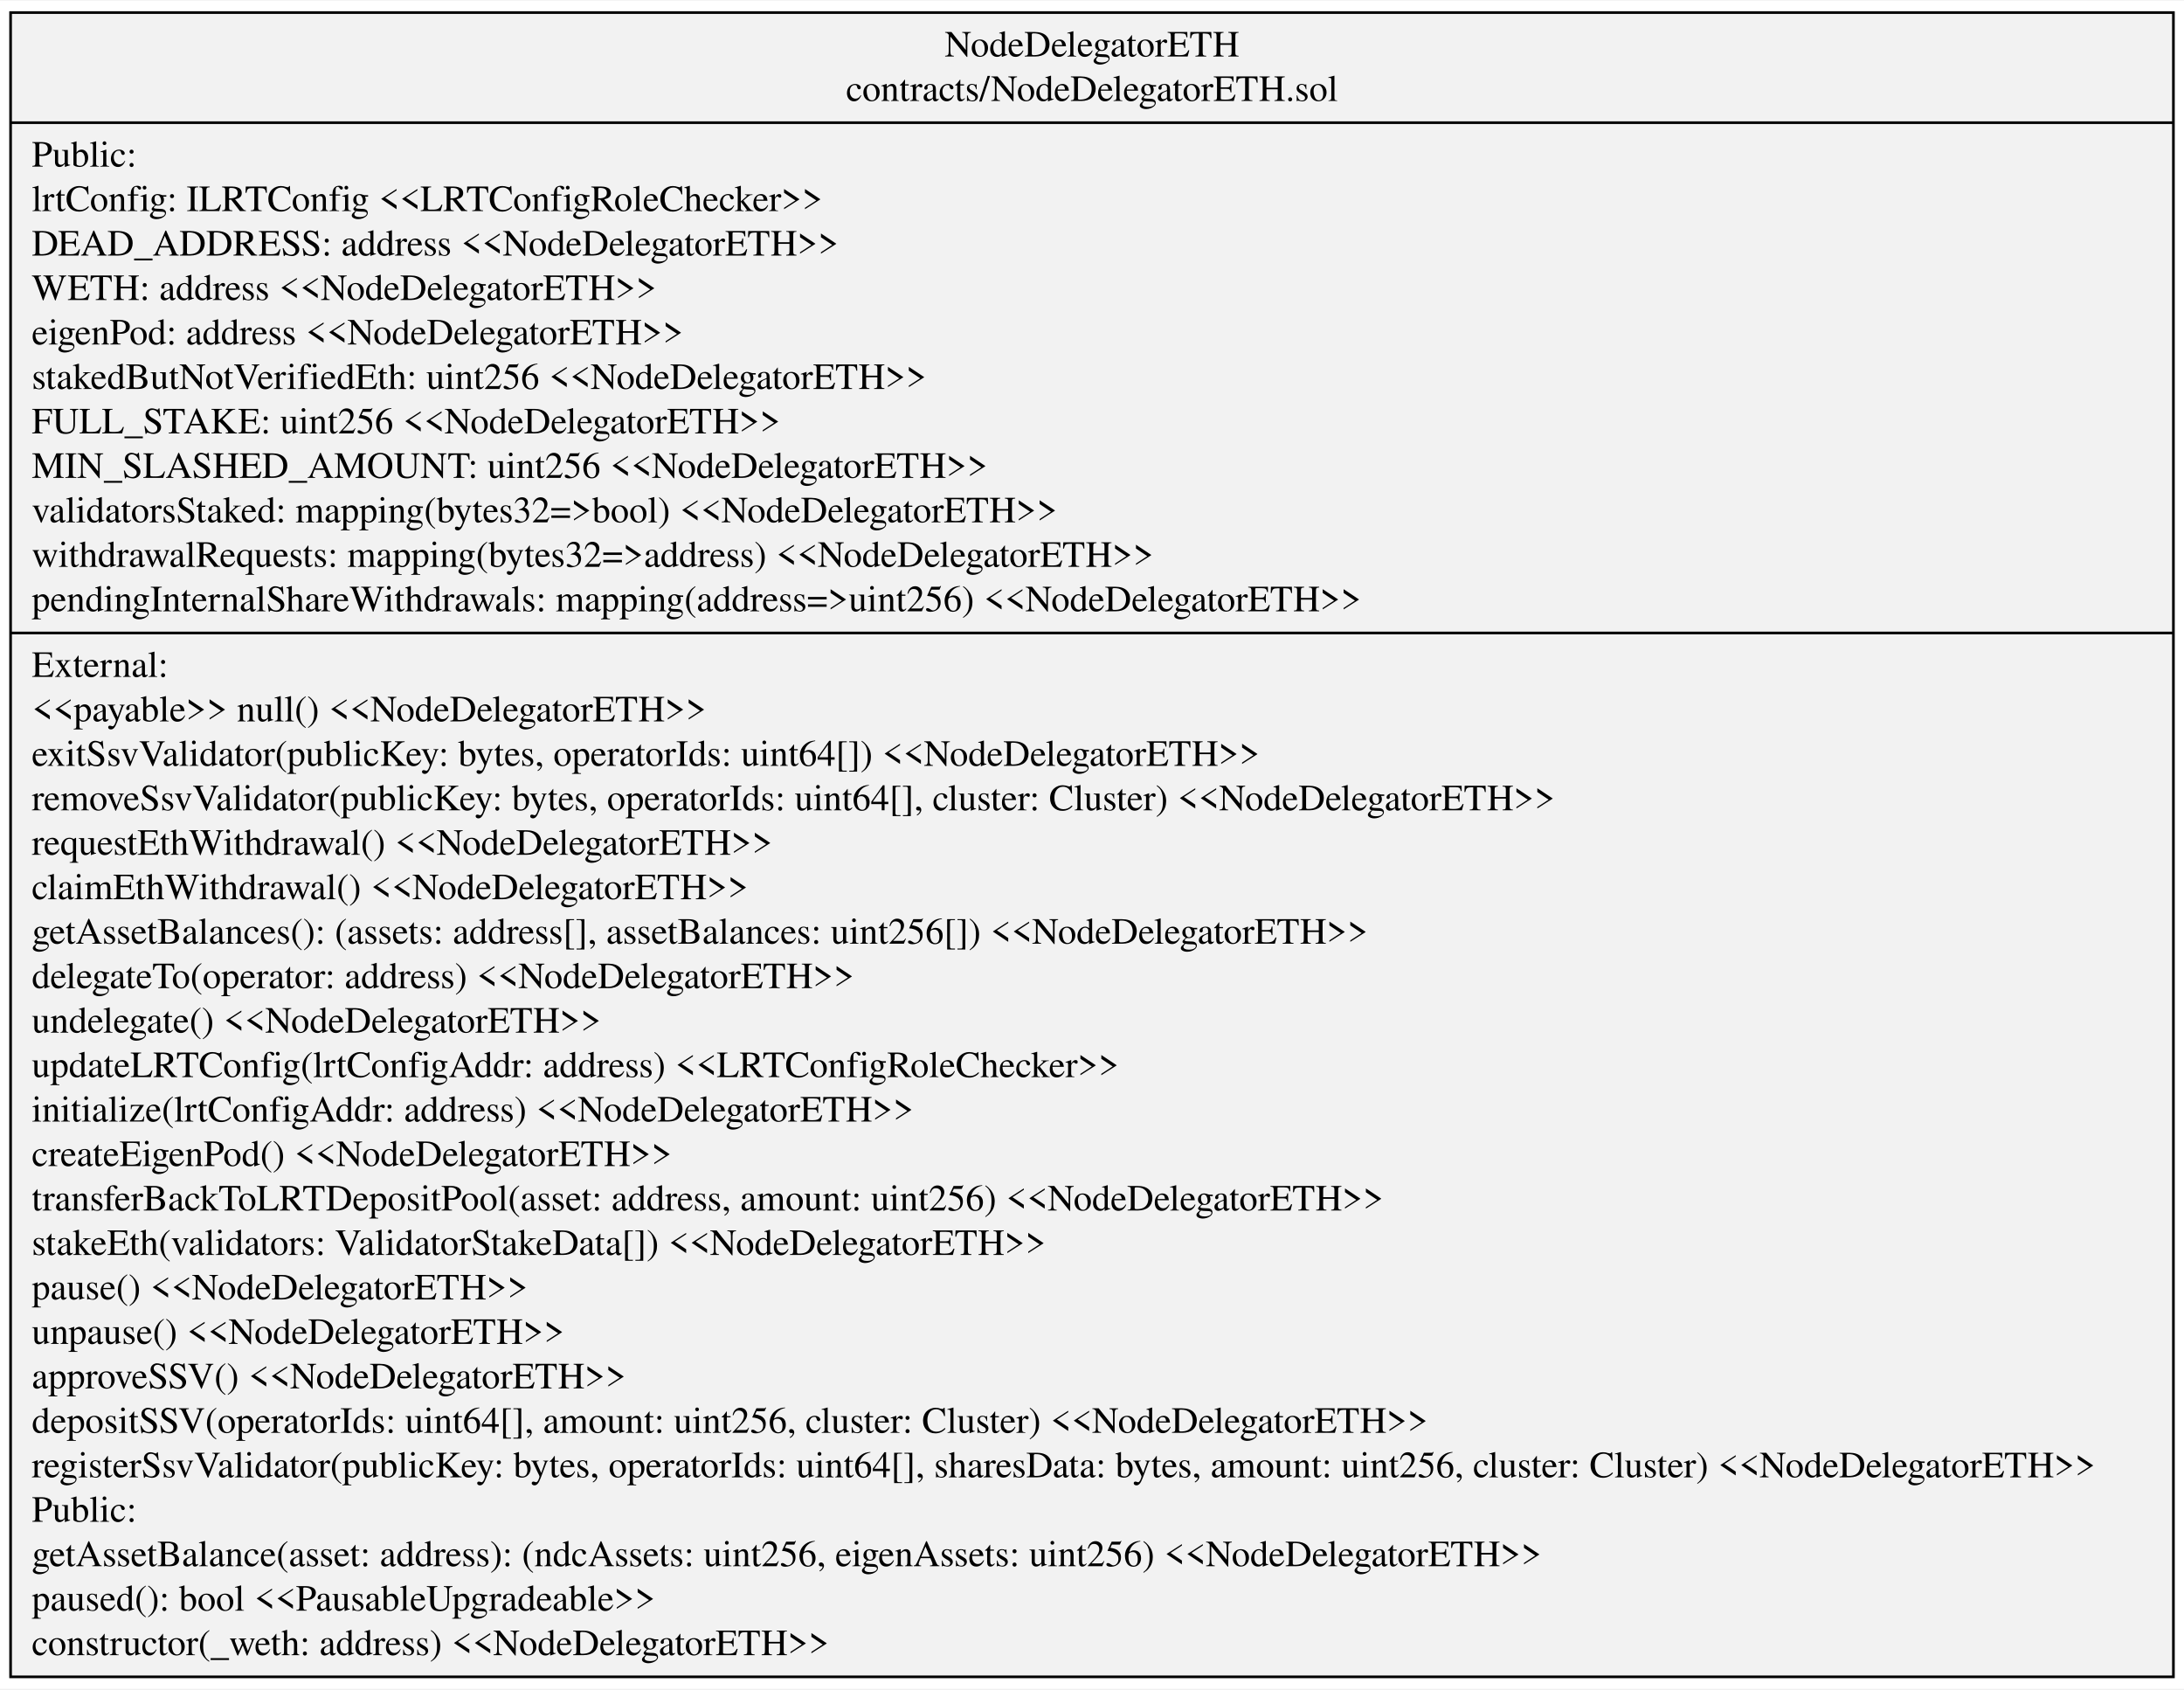
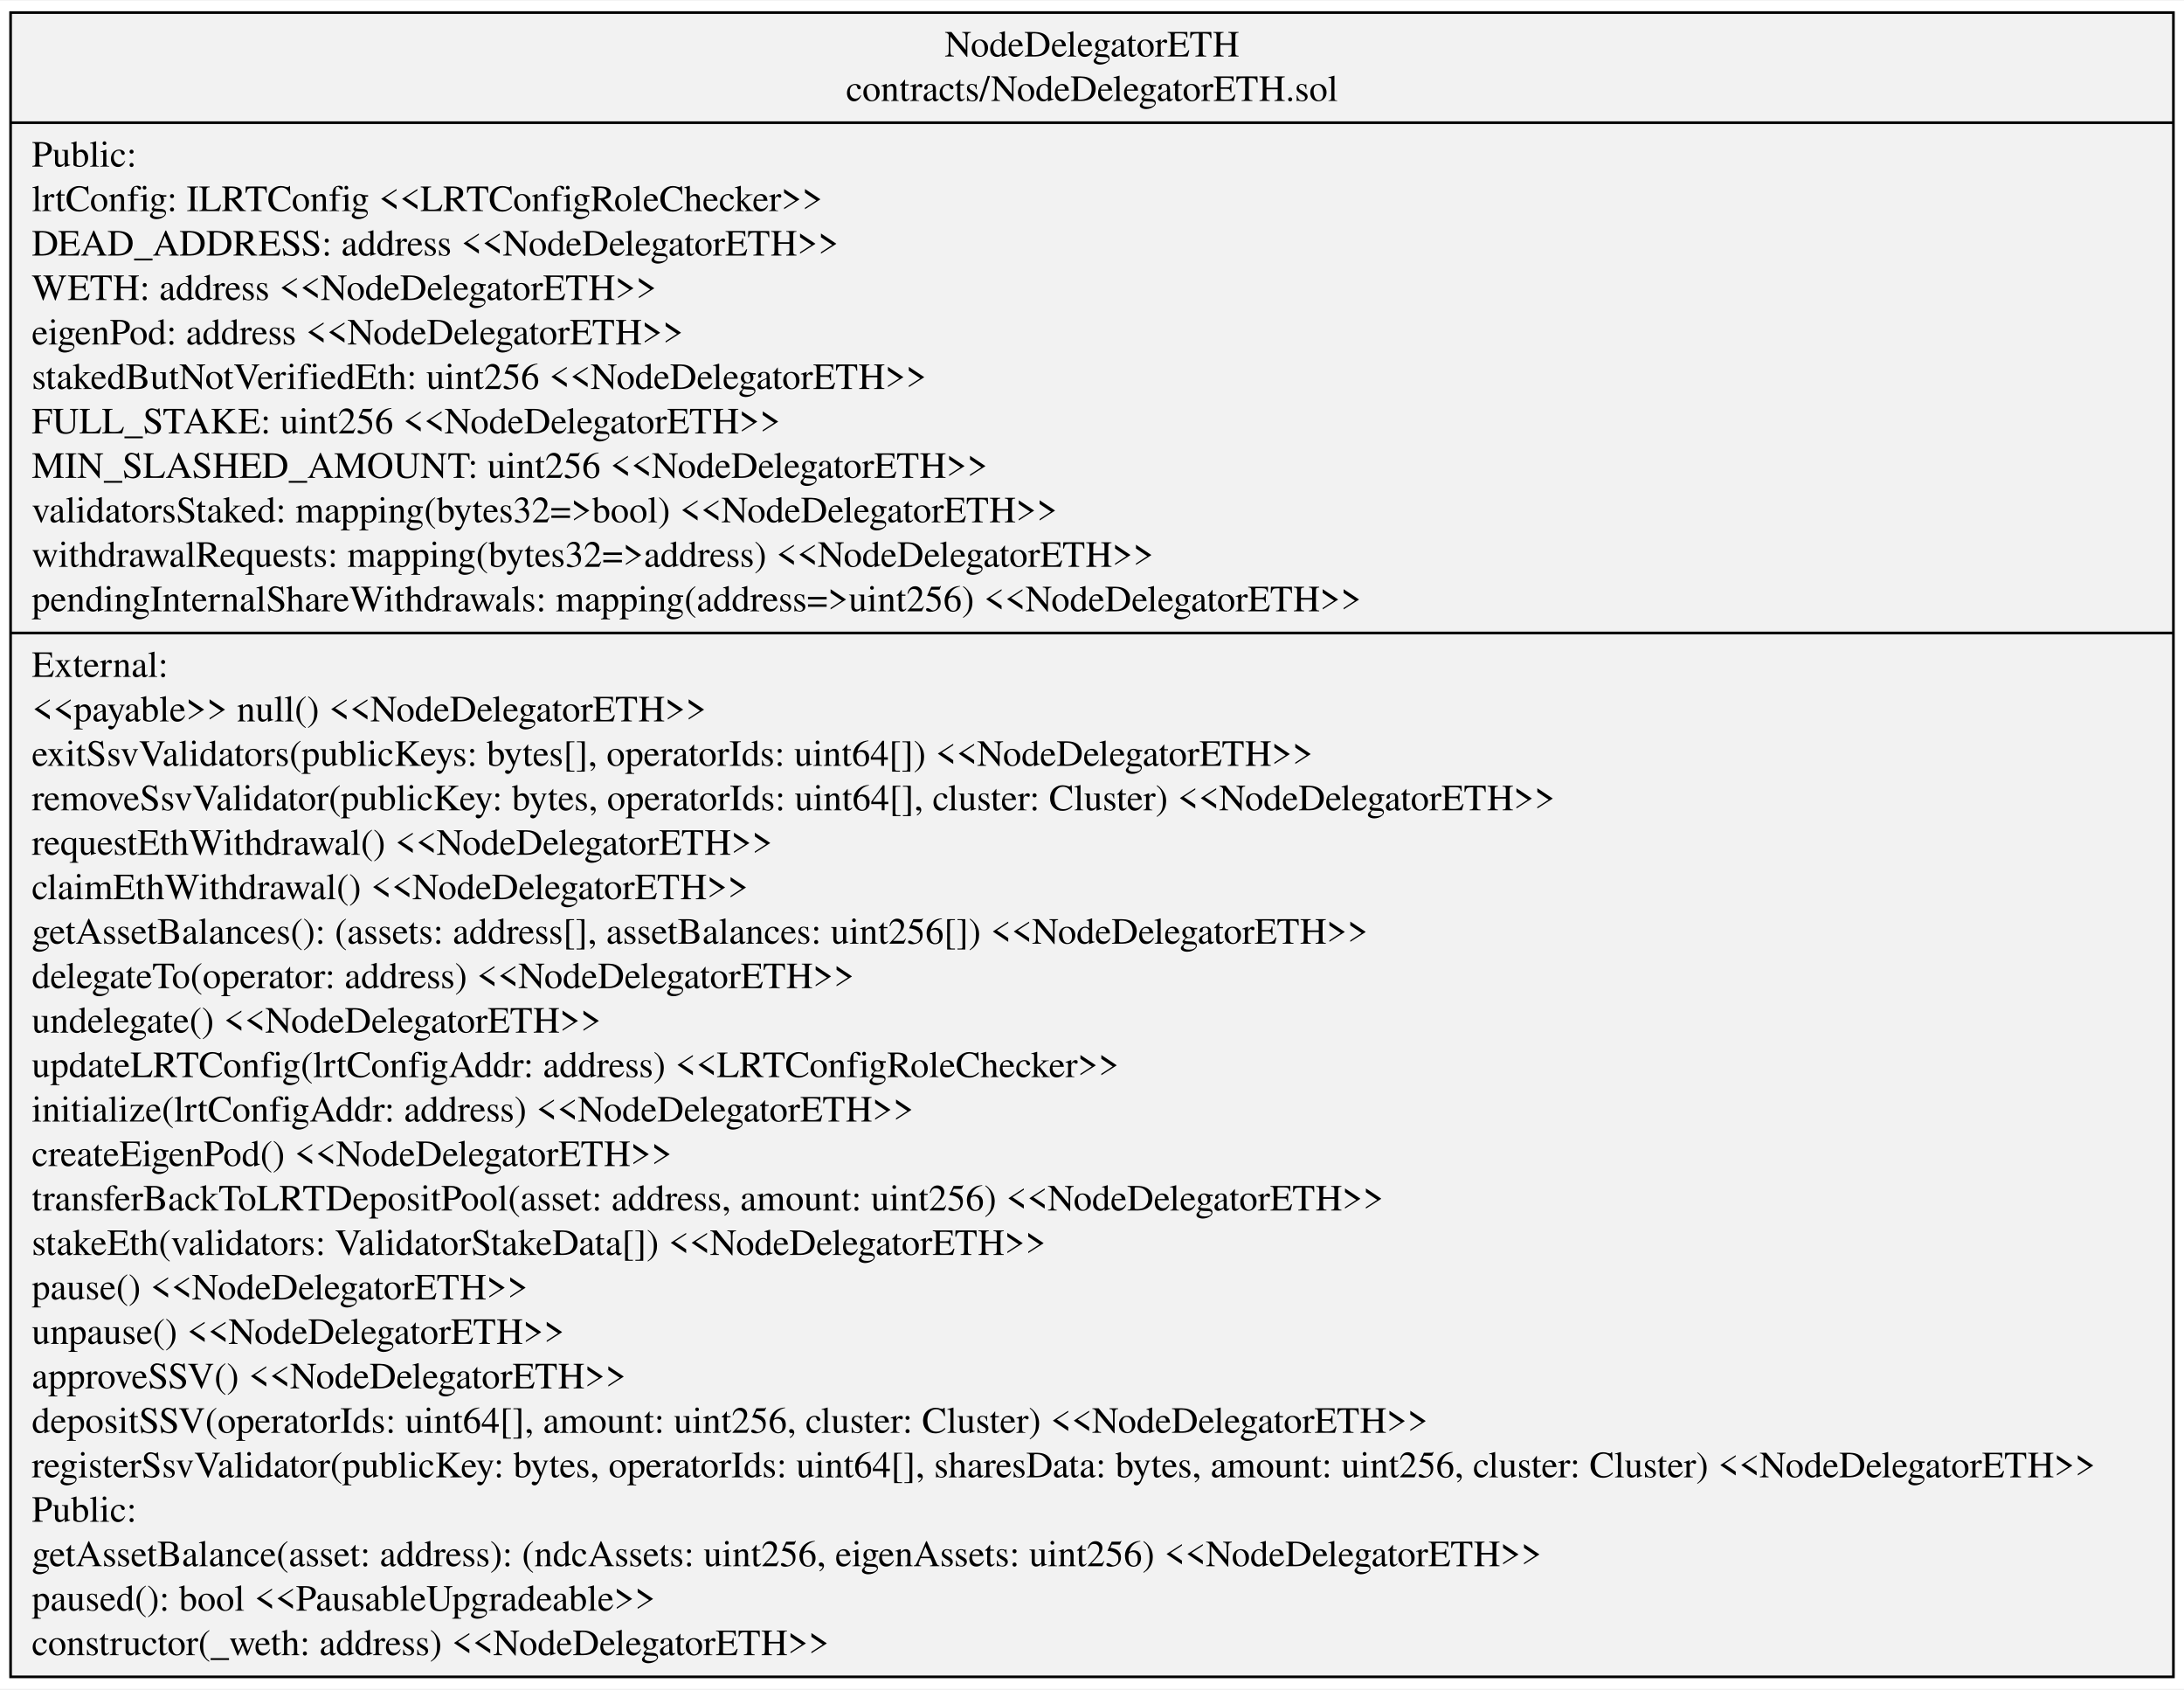
<svg xmlns="http://www.w3.org/2000/svg" width="825pt" height="638pt" viewBox="0.00 0.00 825.39 637.80">
  <g id="graph0" class="graph" transform="scale(1 1) rotate(0) translate(4 633.8)">
    <polygon fill="white" stroke="transparent" points="-4,4 -4,-633.8 821.39,-633.8 821.39,4 -4,4" />
    <g id="node1" class="node">
      <polygon fill="#f2f2f2" stroke="black" points="0,-0.5 0,-629.3 817.39,-629.3 817.39,-0.5 0,-0.5" />
      <text text-anchor="middle" x="408.7" y="-612.7" font-family="Times,serif" font-size="14.00">NodeDelegatorETH</text>
      <text text-anchor="middle" x="408.7" y="-595.9" font-family="Times,serif" font-size="14.00">contracts/NodeDelegatorETH.sol</text>
      <polyline fill="none" stroke="black" points="0,-587.7 817.39,-587.7 " />
      <text text-anchor="start" x="8" y="-571.1" font-family="Times,serif" font-size="14.00">Public:</text>
      <text text-anchor="start" x="8" y="-554.3" font-family="Times,serif" font-size="14.00">   lrtConfig: ILRTConfig &lt;&lt;LRTConfigRoleChecker&gt;&gt;</text>
      <text text-anchor="start" x="8" y="-537.5" font-family="Times,serif" font-size="14.00">   DEAD_ADDRESS: address &lt;&lt;NodeDelegatorETH&gt;&gt;</text>
      <text text-anchor="start" x="8" y="-520.7" font-family="Times,serif" font-size="14.00">   WETH: address &lt;&lt;NodeDelegatorETH&gt;&gt;</text>
      <text text-anchor="start" x="8" y="-503.9" font-family="Times,serif" font-size="14.00">   eigenPod: address &lt;&lt;NodeDelegatorETH&gt;&gt;</text>
      <text text-anchor="start" x="8" y="-487.1" font-family="Times,serif" font-size="14.00">   stakedButNotVerifiedEth: uint256 &lt;&lt;NodeDelegatorETH&gt;&gt;</text>
      <text text-anchor="start" x="8" y="-470.3" font-family="Times,serif" font-size="14.00">   FULL_STAKE: uint256 &lt;&lt;NodeDelegatorETH&gt;&gt;</text>
      <text text-anchor="start" x="8" y="-453.5" font-family="Times,serif" font-size="14.00">   MIN_SLASHED_AMOUNT: uint256 &lt;&lt;NodeDelegatorETH&gt;&gt;</text>
      <text text-anchor="start" x="8" y="-436.7" font-family="Times,serif" font-size="14.00">   validatorsStaked: mapping(bytes32=&gt;bool) &lt;&lt;NodeDelegatorETH&gt;&gt;</text>
      <text text-anchor="start" x="8" y="-419.9" font-family="Times,serif" font-size="14.00">   withdrawalRequests: mapping(bytes32=&gt;address) &lt;&lt;NodeDelegatorETH&gt;&gt;</text>
      <text text-anchor="start" x="8" y="-403.1" font-family="Times,serif" font-size="14.00">   pendingInternalShareWithdrawals: mapping(address=&gt;uint256) &lt;&lt;NodeDelegatorETH&gt;&gt;</text>
      <polyline fill="none" stroke="black" points="0,-394.9 817.39,-394.9 " />
      <text text-anchor="start" x="8" y="-378.3" font-family="Times,serif" font-size="14.00">External:</text>
      <text text-anchor="start" x="8" y="-361.5" font-family="Times,serif" font-size="14.00">    &lt;&lt;payable&gt;&gt; null() &lt;&lt;NodeDelegatorETH&gt;&gt;</text>
-       <text text-anchor="start" x="8" y="-344.7" font-family="Times,serif" font-size="14.00">    exitSsvValidator(publicKey: bytes, operatorIds: uint64[]) &lt;&lt;NodeDelegatorETH&gt;&gt;</text>
+       <text text-anchor="start" x="8" y="-344.7" font-family="Times,serif" font-size="14.00">    exitSsvValidators(publicKeys: bytes[], operatorIds: uint64[]) &lt;&lt;NodeDelegatorETH&gt;&gt;</text>
      <text text-anchor="start" x="8" y="-327.9" font-family="Times,serif" font-size="14.00">    removeSsvValidator(publicKey: bytes, operatorIds: uint64[], cluster: Cluster) &lt;&lt;NodeDelegatorETH&gt;&gt;</text>
      <text text-anchor="start" x="8" y="-311.1" font-family="Times,serif" font-size="14.00">    requestEthWithdrawal() &lt;&lt;NodeDelegatorETH&gt;&gt;</text>
      <text text-anchor="start" x="8" y="-294.3" font-family="Times,serif" font-size="14.00">    claimEthWithdrawal() &lt;&lt;NodeDelegatorETH&gt;&gt;</text>
      <text text-anchor="start" x="8" y="-277.5" font-family="Times,serif" font-size="14.00">    getAssetBalances(): (assets: address[], assetBalances: uint256[]) &lt;&lt;NodeDelegatorETH&gt;&gt;</text>
      <text text-anchor="start" x="8" y="-260.7" font-family="Times,serif" font-size="14.00">    delegateTo(operator: address) &lt;&lt;NodeDelegatorETH&gt;&gt;</text>
      <text text-anchor="start" x="8" y="-243.9" font-family="Times,serif" font-size="14.00">    undelegate() &lt;&lt;NodeDelegatorETH&gt;&gt;</text>
      <text text-anchor="start" x="8" y="-227.1" font-family="Times,serif" font-size="14.00">    updateLRTConfig(lrtConfigAddr: address) &lt;&lt;LRTConfigRoleChecker&gt;&gt;</text>
      <text text-anchor="start" x="8" y="-210.3" font-family="Times,serif" font-size="14.00">    initialize(lrtConfigAddr: address) &lt;&lt;NodeDelegatorETH&gt;&gt;</text>
      <text text-anchor="start" x="8" y="-193.5" font-family="Times,serif" font-size="14.00">    createEigenPod() &lt;&lt;NodeDelegatorETH&gt;&gt;</text>
      <text text-anchor="start" x="8" y="-176.7" font-family="Times,serif" font-size="14.00">    transferBackToLRTDepositPool(asset: address, amount: uint256) &lt;&lt;NodeDelegatorETH&gt;&gt;</text>
      <text text-anchor="start" x="8" y="-159.9" font-family="Times,serif" font-size="14.00">    stakeEth(validators: ValidatorStakeData[]) &lt;&lt;NodeDelegatorETH&gt;&gt;</text>
      <text text-anchor="start" x="8" y="-143.1" font-family="Times,serif" font-size="14.00">    pause() &lt;&lt;NodeDelegatorETH&gt;&gt;</text>
      <text text-anchor="start" x="8" y="-126.3" font-family="Times,serif" font-size="14.00">    unpause() &lt;&lt;NodeDelegatorETH&gt;&gt;</text>
      <text text-anchor="start" x="8" y="-109.5" font-family="Times,serif" font-size="14.00">    approveSSV() &lt;&lt;NodeDelegatorETH&gt;&gt;</text>
      <text text-anchor="start" x="8" y="-92.7" font-family="Times,serif" font-size="14.00">    depositSSV(operatorIds: uint64[], amount: uint256, cluster: Cluster) &lt;&lt;NodeDelegatorETH&gt;&gt;</text>
      <text text-anchor="start" x="8" y="-75.9" font-family="Times,serif" font-size="14.00">    registerSsvValidator(publicKey: bytes, operatorIds: uint64[], sharesData: bytes, amount: uint256, cluster: Cluster) &lt;&lt;NodeDelegatorETH&gt;&gt;</text>
      <text text-anchor="start" x="8" y="-59.1" font-family="Times,serif" font-size="14.00">Public:</text>
      <text text-anchor="start" x="8" y="-42.3" font-family="Times,serif" font-size="14.00">    getAssetBalance(asset: address): (ndcAssets: uint256, eigenAssets: uint256) &lt;&lt;NodeDelegatorETH&gt;&gt;</text>
      <text text-anchor="start" x="8" y="-25.5" font-family="Times,serif" font-size="14.00">    paused(): bool &lt;&lt;PausableUpgradeable&gt;&gt;</text>
      <text text-anchor="start" x="8" y="-8.7" font-family="Times,serif" font-size="14.00">    constructor(_weth: address) &lt;&lt;NodeDelegatorETH&gt;&gt;</text>
    </g>
  </g>
</svg>
